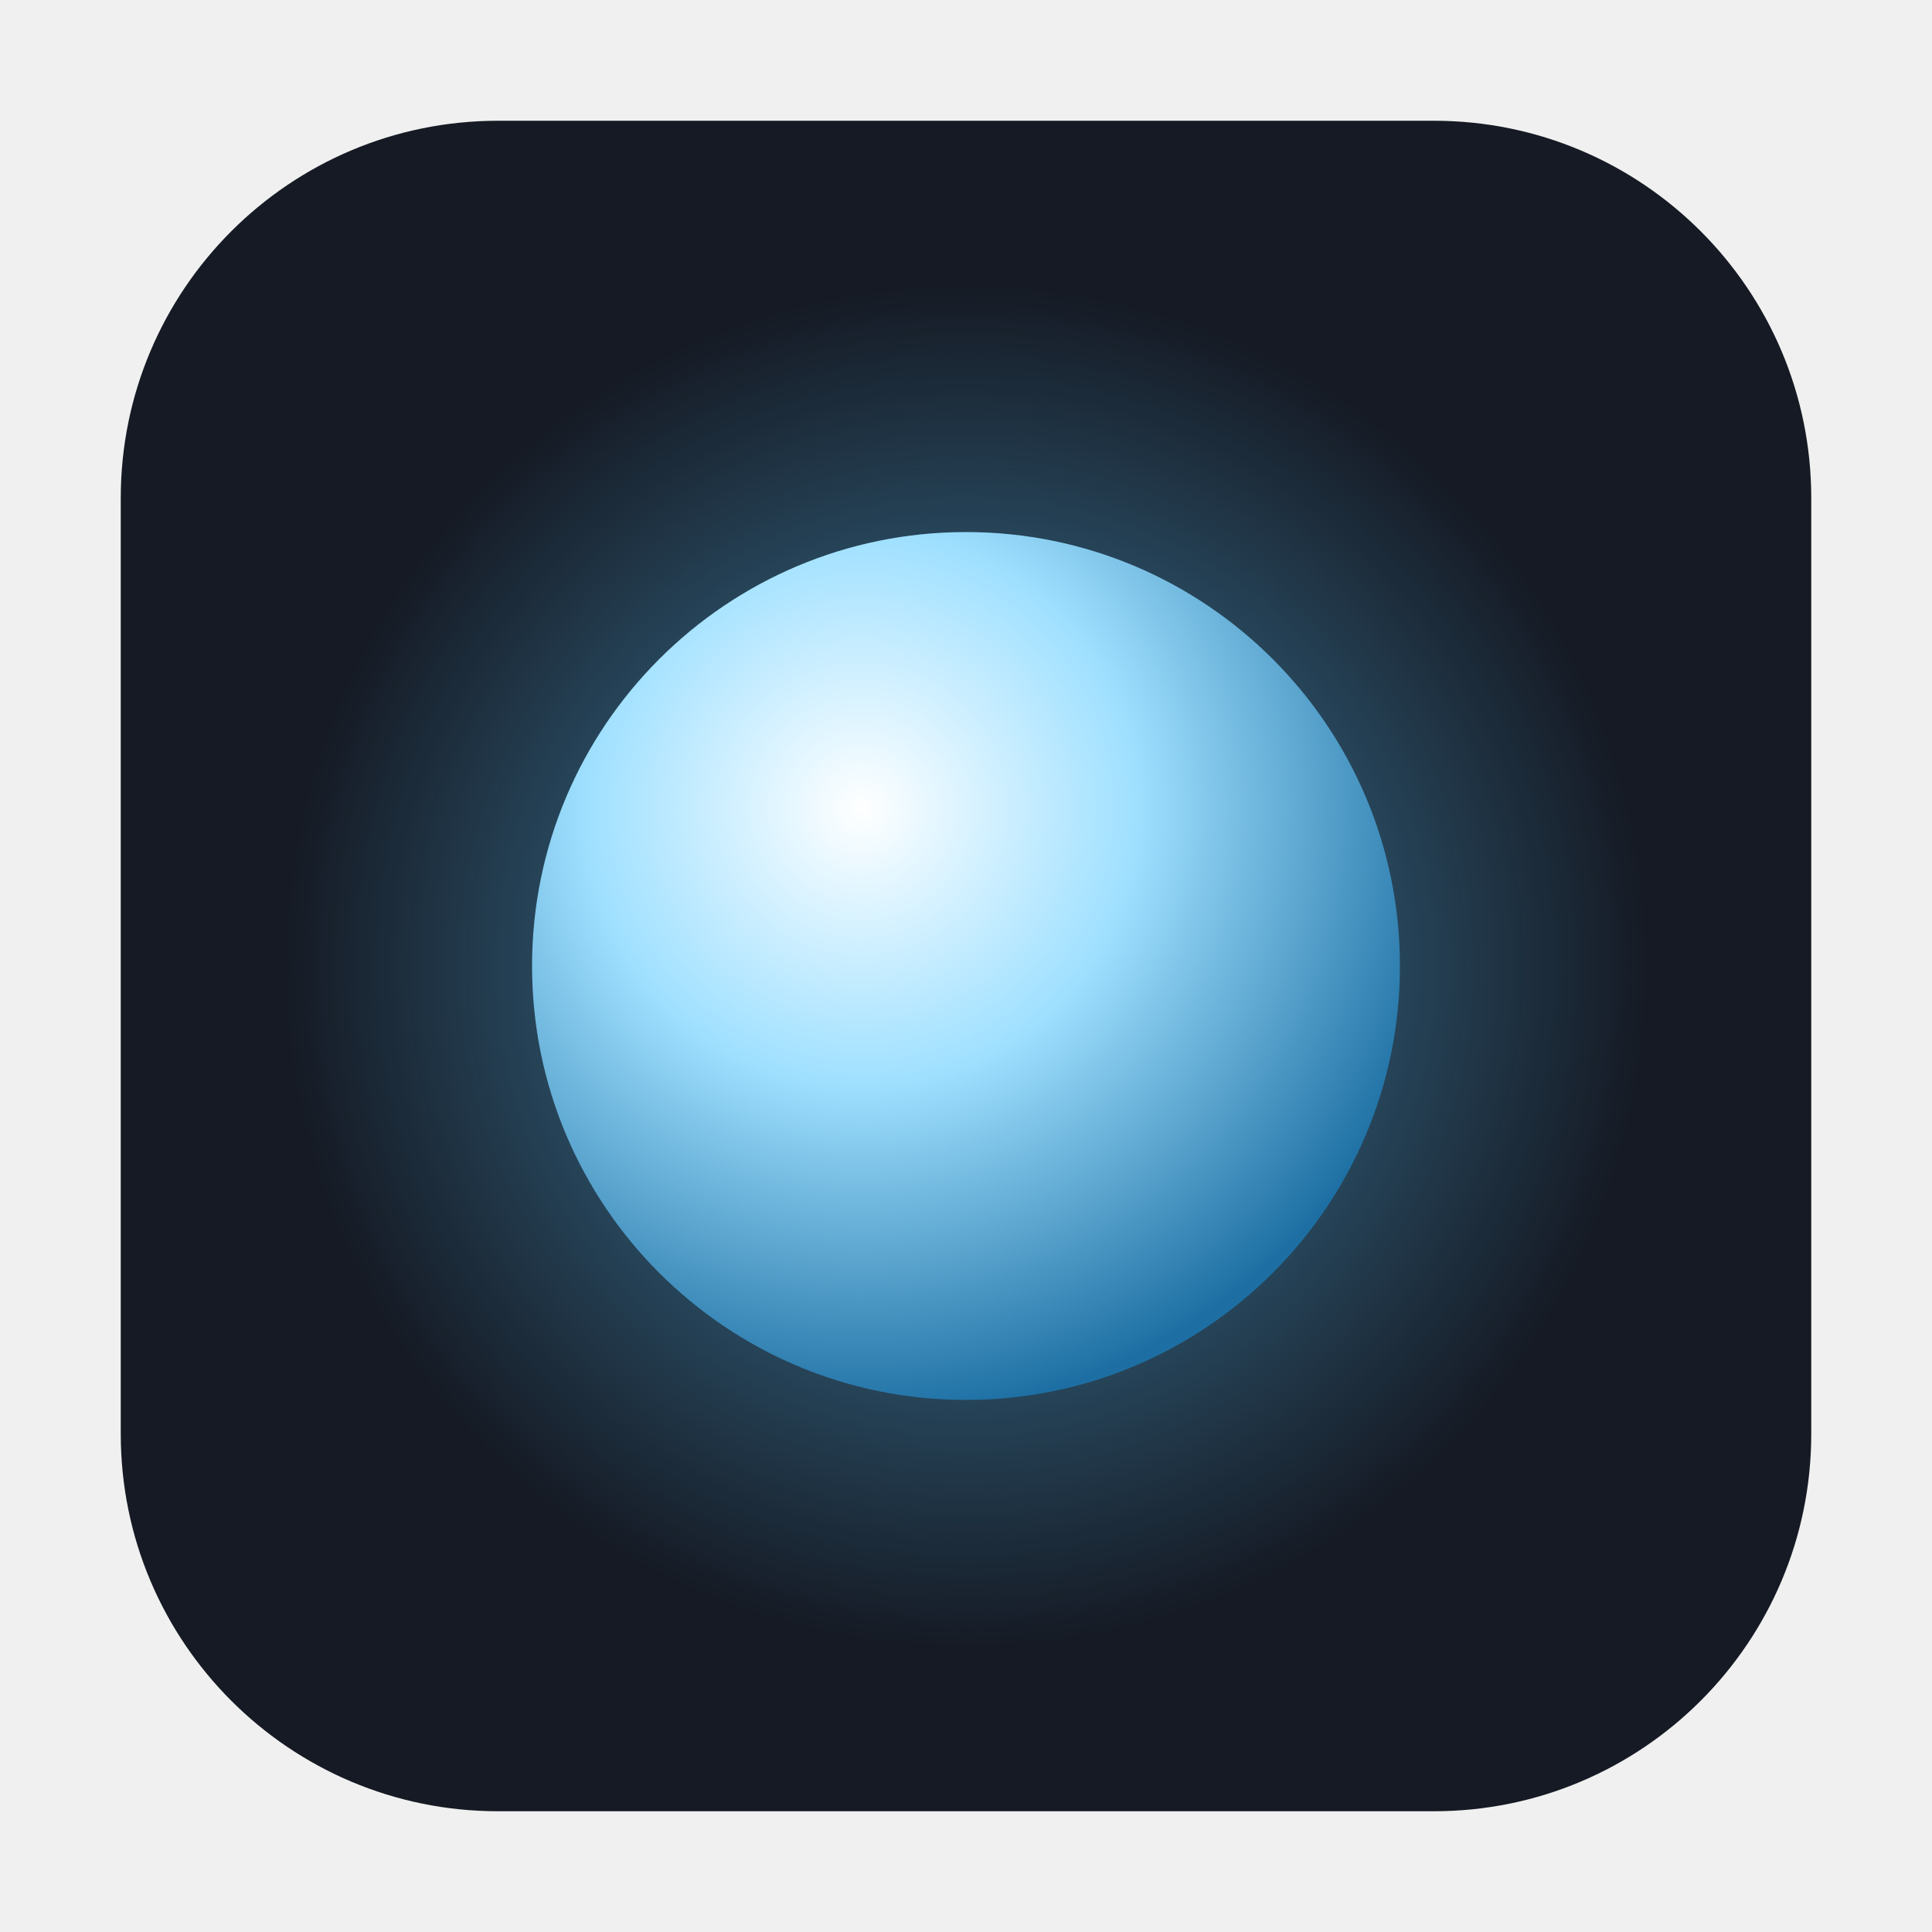
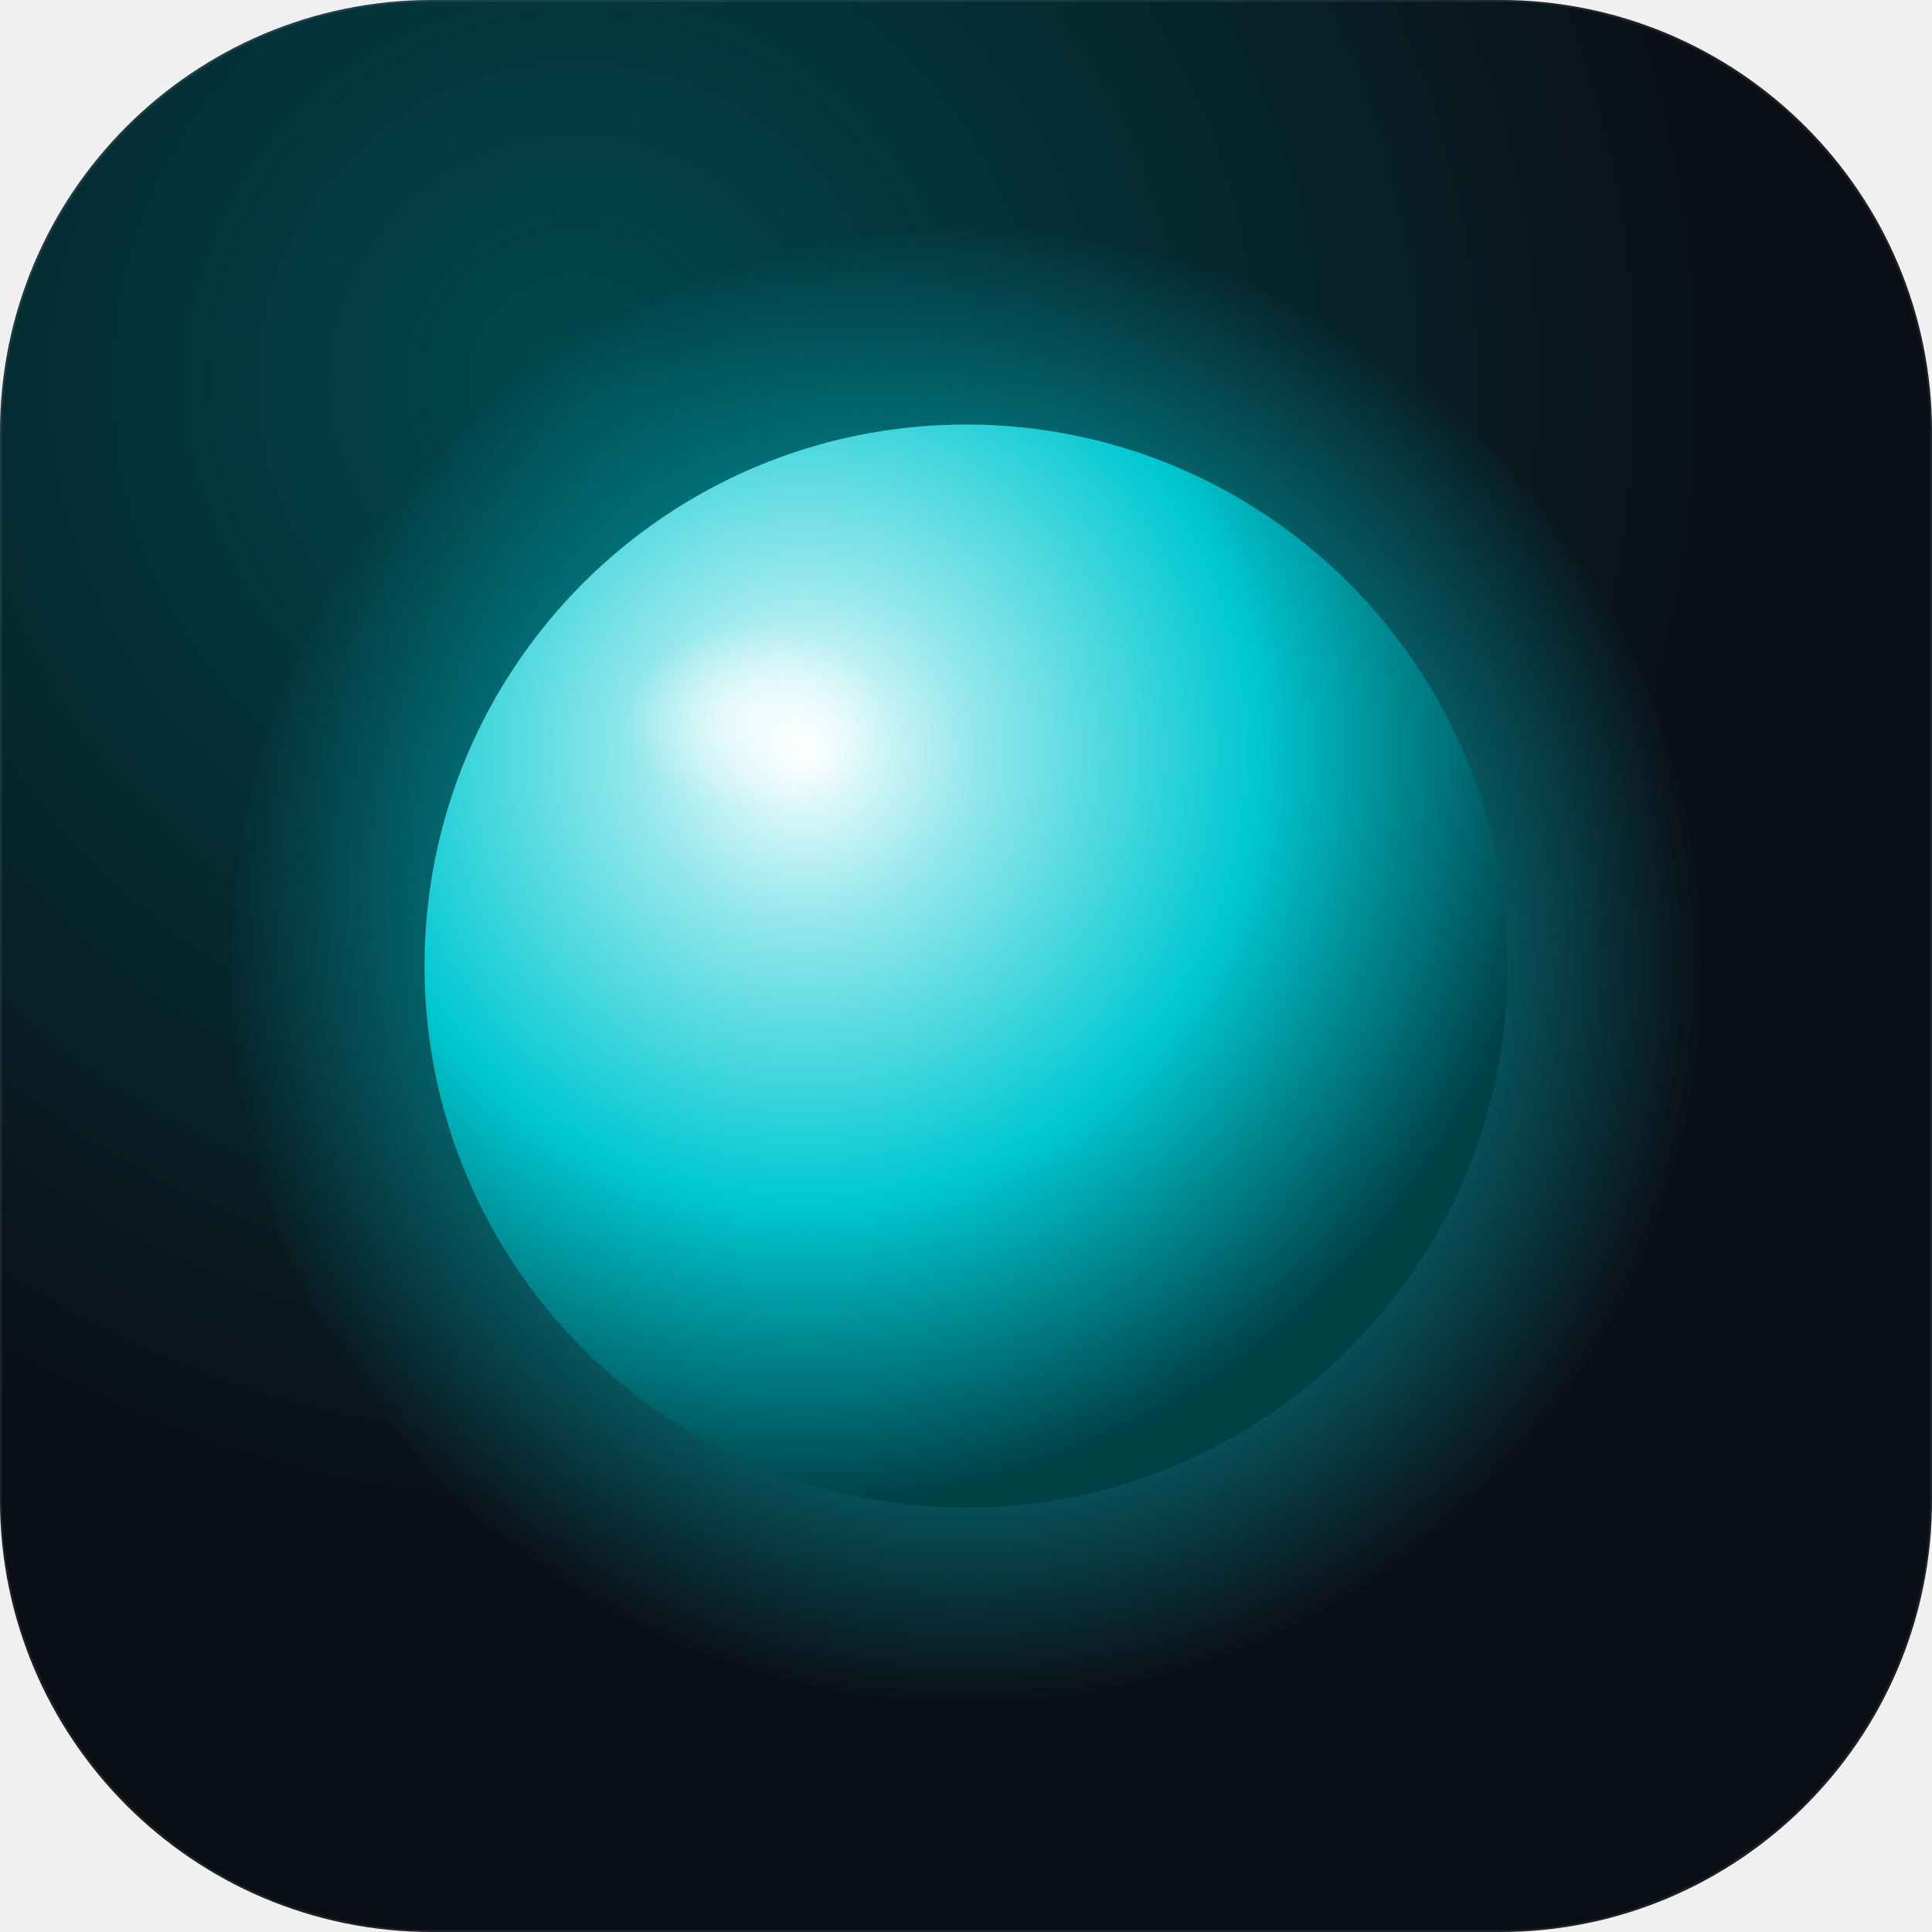
<svg xmlns="http://www.w3.org/2000/svg" width="1024" height="1024" viewBox="0 0 1024 1024">
  <defs>
+     <radialGradient id="tile" cx="30%" cy="20%" r="80%" gradientUnits="objectBoundingBox">
+       <stop offset="0" stop-color="#00494e" />
+       <stop offset="0.75" stop-color="#0b0e15" />
+     </radialGradient>
    <radialGradient id="glow" cx="50%" cy="50%" r="50%">
-       <stop offset="0" stop-color="#5cc8ff" stop-opacity="0.65" />
-       <stop offset="1" stop-color="#5cc8ff" stop-opacity="0" />
+       <stop offset="0.55" stop-color="#00bfc9" stop-opacity="0.6" />
+       <stop offset="1" stop-color="#00bfc9" stop-opacity="0" />
    </radialGradient>
-     <radialGradient id="core" cx="38%" cy="32%" r="70%">
+     <radialGradient id="core" cx="35%" cy="30%" r="70%">
      <stop offset="0" stop-color="#ffffff" />
-       <stop offset="0.45" stop-color="#9fe0ff" />
-       <stop offset="1" stop-color="#1d6fa3" />
+       <stop offset="0.22" stop-color="#96e8ec" />
+       <stop offset="0.6" stop-color="#00c8d1" />
+       <stop offset="1" stop-color="#004047" />
+     </radialGradient>
+     <radialGradient id="hi" cx="50%" cy="50%" r="50%">
+       <stop offset="0" stop-color="#ffffff" stop-opacity="0.75" />
+       <stop offset="0.7" stop-color="#ffffff" stop-opacity="0" />
    </radialGradient>
  </defs>
-   <rect x="64" y="64" width="896" height="896" rx="200" fill="#151a24" />
-   <circle cx="512" cy="512" r="360" fill="url(#glow)" />
-   <circle cx="512" cy="512" r="230" fill="url(#core)" />
+   <rect x="0" y="0" width="1024" height="1024" rx="229" fill="url(#tile)" />
+   <rect x="0.5" y="0.5" width="1023" height="1023" rx="229" fill="none" stroke="#ffffff" stroke-opacity="0.08" />
+   <circle cx="512" cy="512" r="390" fill="url(#glow)" />
+   <circle cx="512" cy="512" r="287" fill="url(#core)" />
+   <ellipse cx="400" cy="380" rx="98" ry="69" fill="url(#hi)" opacity="0.9" />
</svg>
